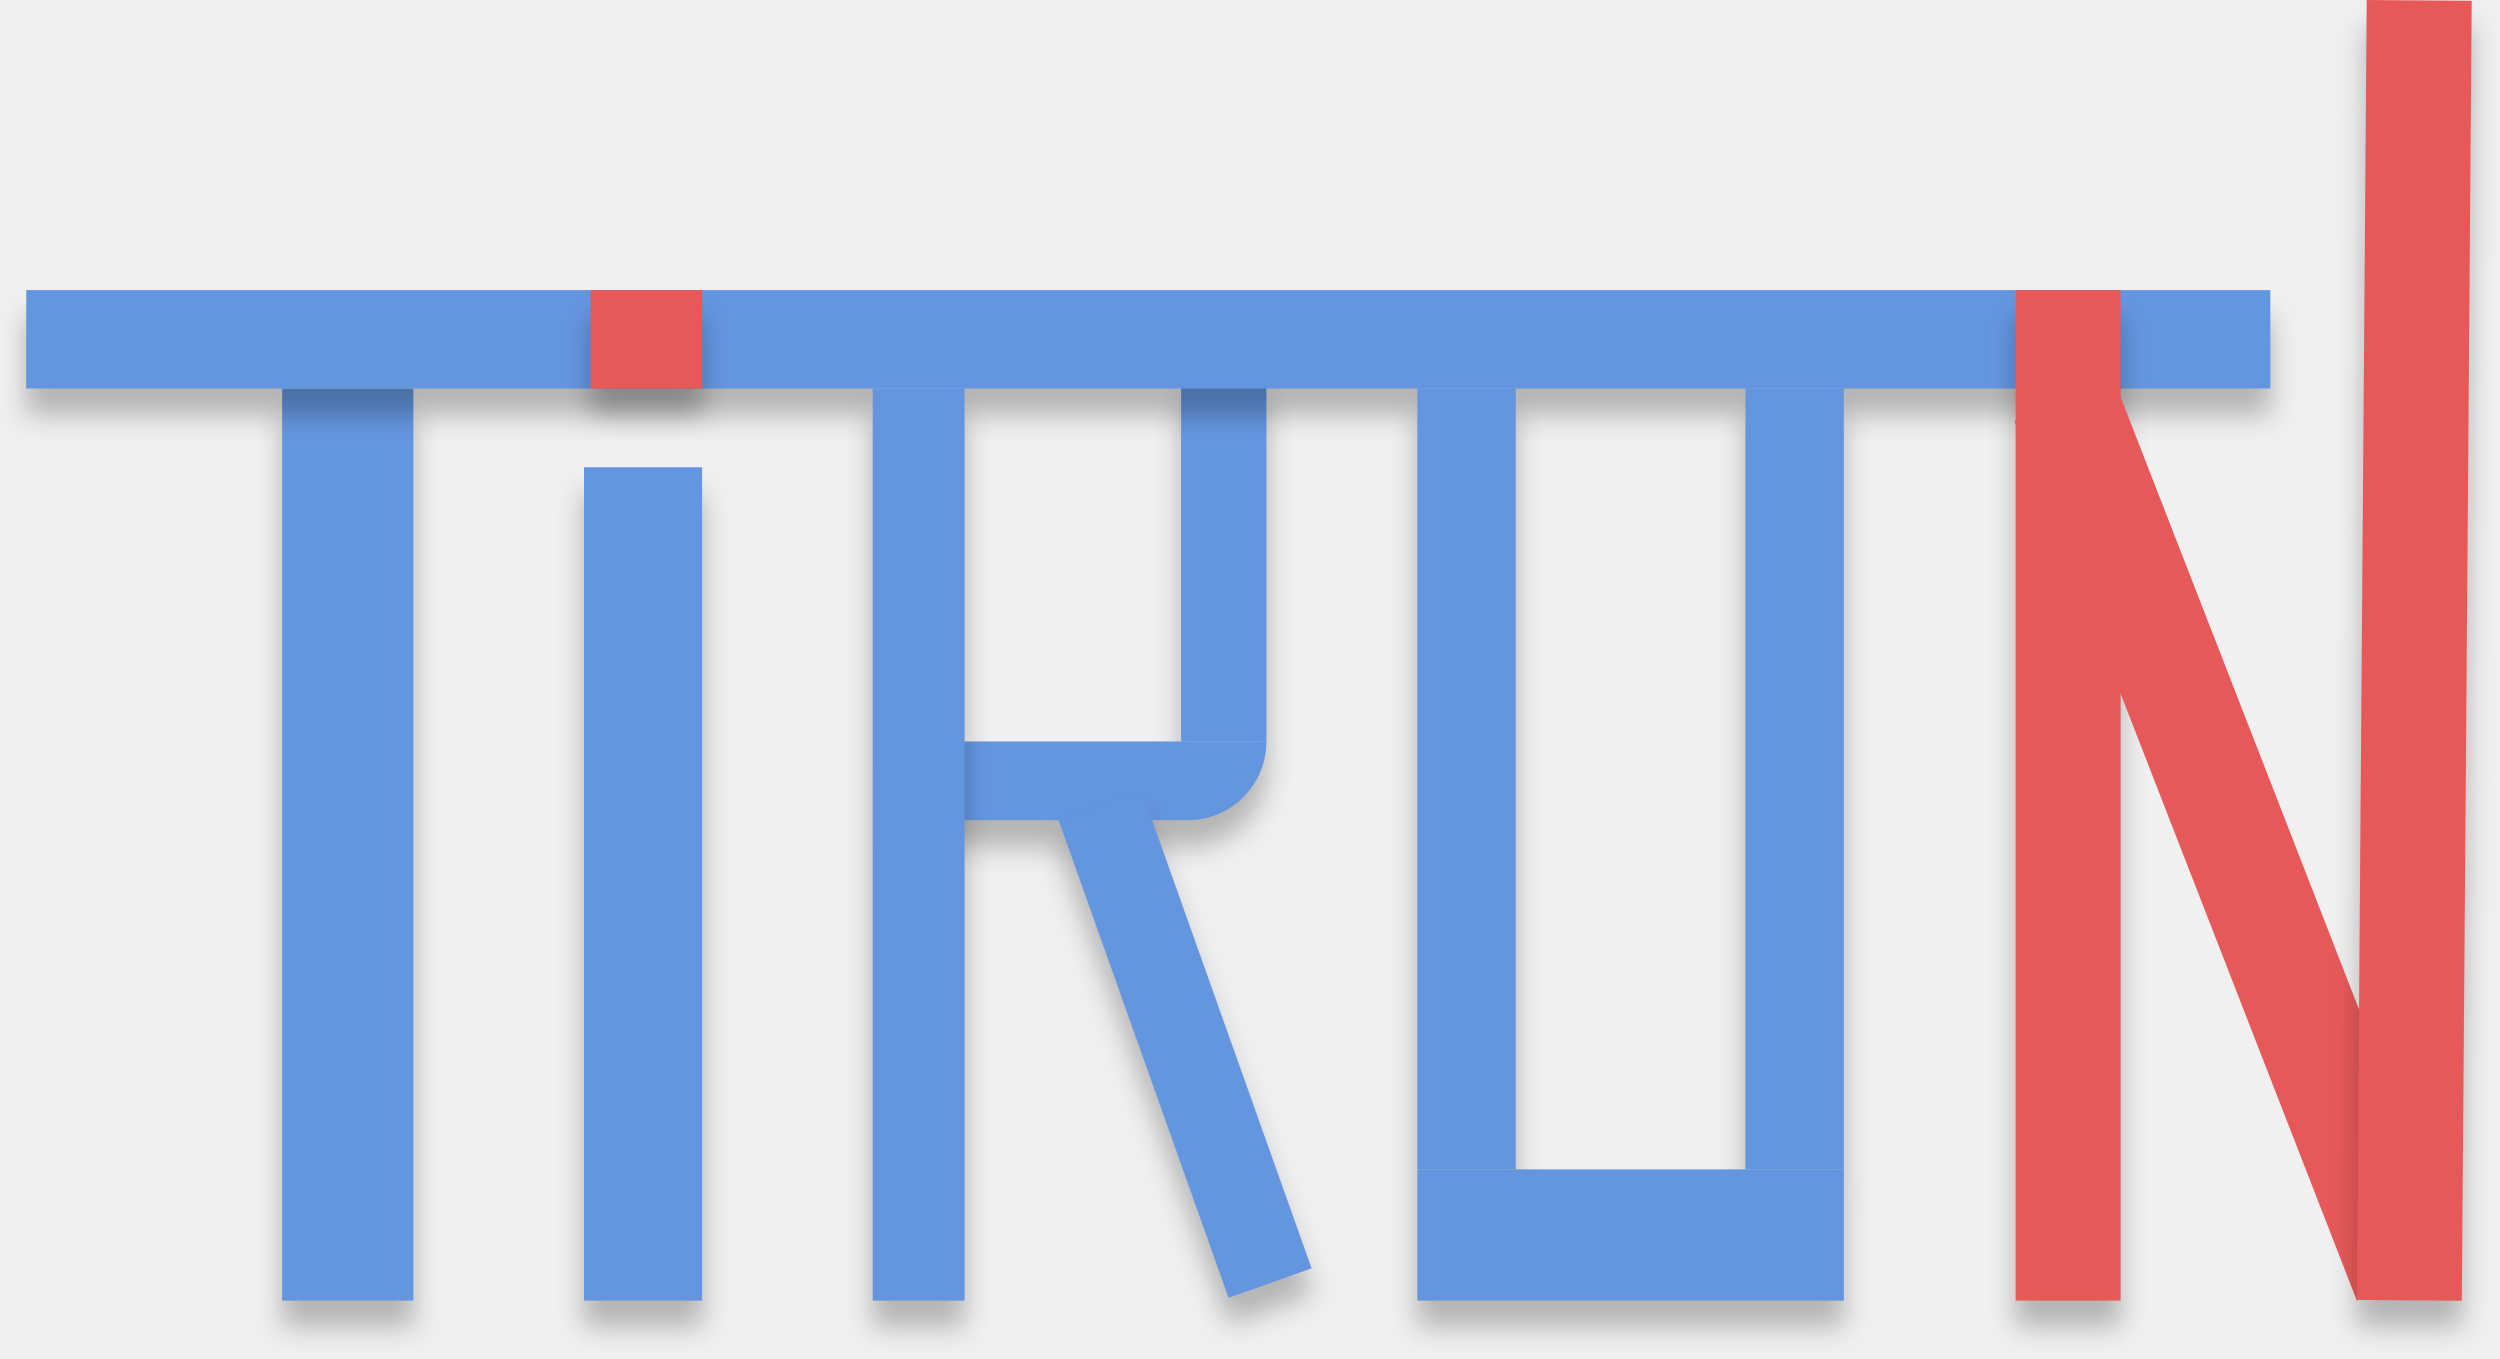
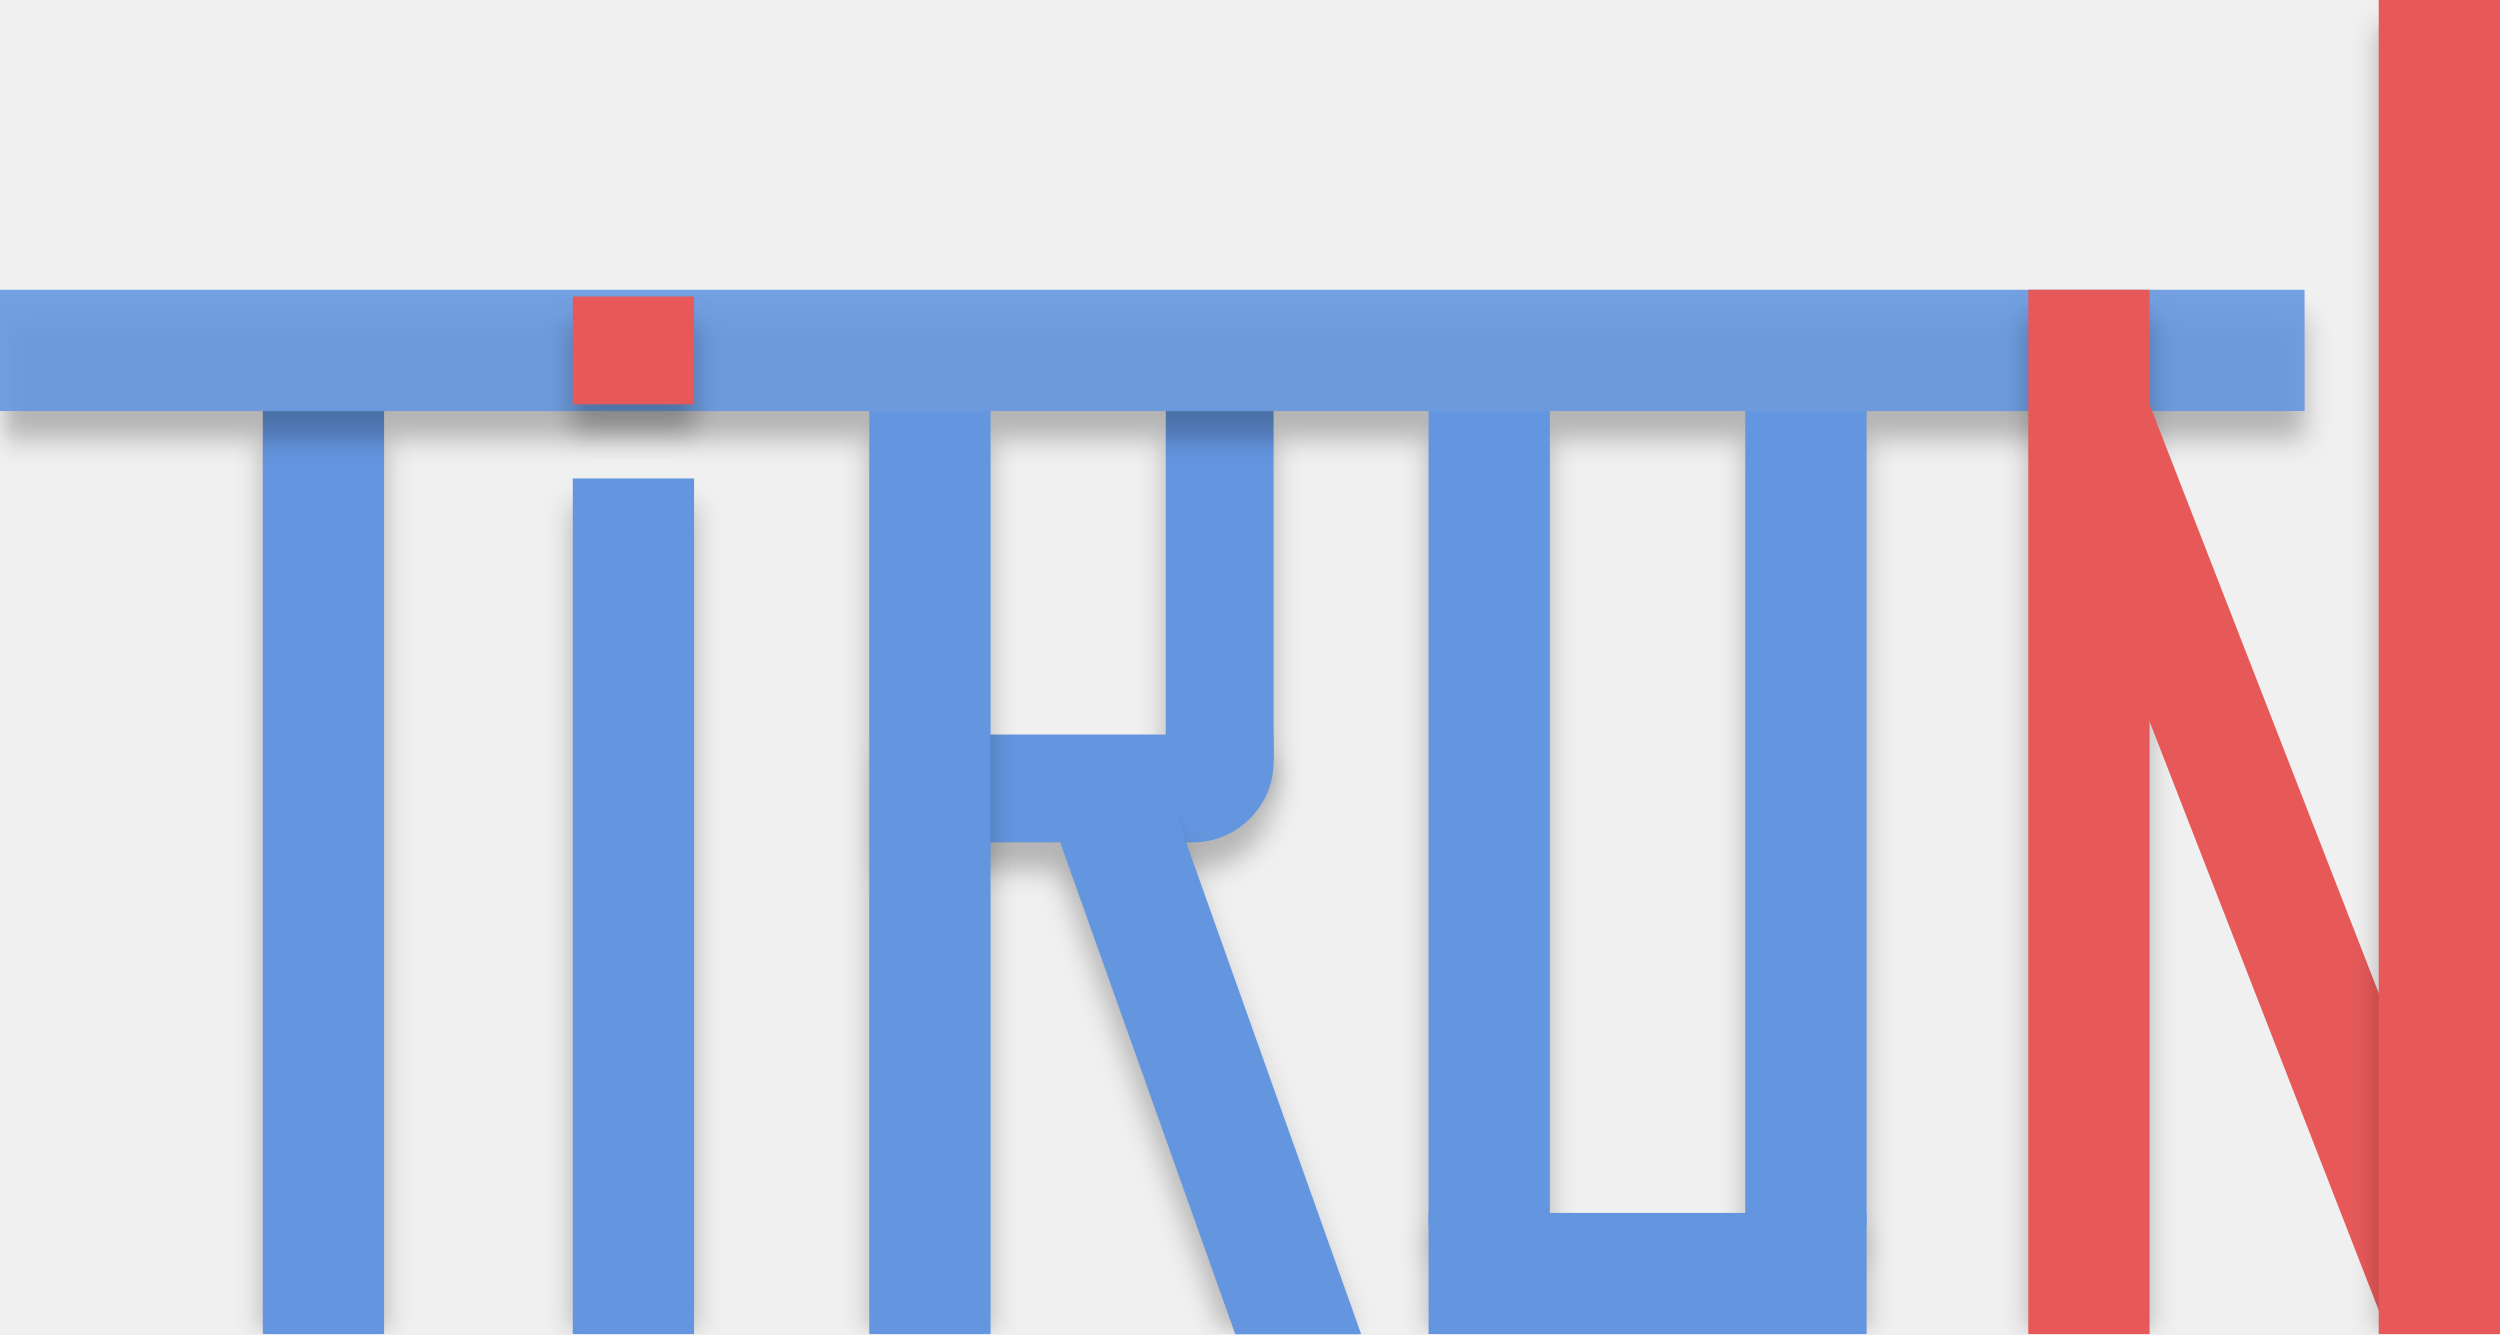
- <svg xmlns="http://www.w3.org/2000/svg" width="381" height="207" viewBox="0 0 381 207" fill="none">
-   <g filter="url(#filter0_d)">
-     <rect x="43" y="59.211" width="20" height="139" fill="#6496E0" />
-   </g>
-   <g filter="url(#filter1_d)">
-     <rect x="180" y="57" width="13" height="56" fill="#6496E0" />
-   </g>
-   <g filter="url(#filter2_d)">
-     <rect x="4" y="44.211" width="342" height="15" fill="#6496E0" />
-   </g>
-   <g filter="url(#filter3_d)">
-     <path d="M136 113H193C193 119.627 187.627 125 181 125H136V113Z" fill="#6496E0" />
-   </g>
-   <g filter="url(#filter4_d)">
-     <rect x="89" y="71.211" width="18" height="127" fill="#6496E0" />
-   </g>
-   <g filter="url(#filter5_d)">
-     <rect x="133" y="59.211" width="14" height="139" fill="#6496E0" />
-   </g>
-   <g filter="url(#filter6_d)">
-     <rect x="161.277" y="124.849" width="13.424" height="77.422" transform="rotate(-19.5919 161.277 124.849)" fill="#6496E0" />
-   </g>
-   <g filter="url(#filter7_d)">
-     <rect x="216" y="59.211" width="15" height="119" fill="#6496E0" />
-   </g>
-   <g filter="url(#filter8_d)">
-     <rect x="266" y="59.211" width="15" height="119" fill="#6496E0" />
-   </g>
-   <g filter="url(#filter9_d)">
-     <rect x="216" y="178.211" width="65" height="20" fill="#6496E0" />
-   </g>
-   <g filter="url(#filter10_d)">
-     <rect x="307.182" y="44.211" width="16" height="154" fill="#E75959" />
-   </g>
-   <rect x="307" y="64.164" width="16.409" height="143.846" transform="rotate(-21.2699 307 64.164)" fill="#E75959" />
-   <g filter="url(#filter11_d)">
-     <rect x="360.687" width="16.002" height="198.116" transform="rotate(0.435795 360.687 0)" fill="#E75959" />
-   </g>
-   <g filter="url(#filter12_d)">
-     <rect x="90" y="44.211" width="17" height="15" fill="#E75959" />
+ <svg xmlns="http://www.w3.org/2000/svg" width="371" height="198" viewBox="0 0 371 198" fill="none">
+   <g clip-path="url(#clip0)">
+     <g filter="url(#filter0_d)">
+       <rect x="39" y="61" width="18" height="137" fill="#6496E0" />
+     </g>
+     <g filter="url(#filter1_d)">
+       <rect x="173" y="61" width="16" height="52" fill="#6496E0" />
+     </g>
+     <g filter="url(#filter2_d)">
+       <rect y="43" width="342" height="18" fill="#6496E0" fill-opacity="0.89" />
+     </g>
+     <g filter="url(#filter3_d)">
+       <path d="M131 109H189V113C189 119.627 183.627 125 177 125H131V109Z" fill="#6496E0" />
+     </g>
+     <g filter="url(#filter4_d)">
+       <rect x="85" y="71" width="18" height="127" fill="#6496E0" />
+     </g>
+     <g filter="url(#filter5_d)">
+       <rect x="129" y="61" width="18" height="137" fill="#6496E0" />
+     </g>
+     <g filter="url(#filter6_d)">
+       <rect x="157.277" y="124.849" width="17.605" height="83.912" transform="rotate(-19.5919 157.277 124.849)" fill="#6496E0" />
+     </g>
+     <g filter="url(#filter7_d)">
+       <rect x="212" y="61" width="18" height="121" fill="#6496E0" />
+     </g>
+     <g filter="url(#filter8_d)">
+       <rect x="259" y="61" width="18" height="121" fill="#6496E0" />
+     </g>
+     <g filter="url(#filter9_d)">
+       <rect x="212" y="180" width="65" height="18" fill="#6496E0" />
+     </g>
+     <g filter="url(#filter10_d)">
+       <rect x="301" y="43" width="18" height="155" fill="#E75959" />
+     </g>
+     <rect x="303.135" y="66.337" width="17.071" height="140.215" transform="rotate(-21.2699 303.135 66.3366)" fill="#E75959" />
+     <g filter="url(#filter11_d)">
+       <rect x="353" width="18" height="198" fill="#E75959" />
+     </g>
+     <g filter="url(#filter12_d)">
+       <rect x="85" y="44" width="18" height="16" fill="#E75959" />
+     </g>
  </g>
  <defs>
-     <filter id="filter0_d" x="39" y="59.211" width="28" height="147" filterUnits="userSpaceOnUse" color-interpolation-filters="sRGB">
+     <filter id="filter0_d" x="35" y="61" width="26" height="145" filterUnits="userSpaceOnUse" color-interpolation-filters="sRGB">
      <feFlood flood-opacity="0" result="BackgroundImageFix" />
      <feColorMatrix in="SourceAlpha" type="matrix" values="0 0 0 0 0 0 0 0 0 0 0 0 0 0 0 0 0 0 127 0" result="hardAlpha" />
      <feOffset dy="4" />
      <feGaussianBlur stdDeviation="2" />
      <feColorMatrix type="matrix" values="0 0 0 0 0 0 0 0 0 0 0 0 0 0 0 0 0 0 0.25 0" />
      <feBlend mode="normal" in2="BackgroundImageFix" result="effect1_dropShadow" />
      <feBlend mode="normal" in="SourceGraphic" in2="effect1_dropShadow" result="shape" />
    </filter>
-     <filter id="filter1_d" x="176" y="57" width="21" height="64" filterUnits="userSpaceOnUse" color-interpolation-filters="sRGB">
+     <filter id="filter1_d" x="169" y="61" width="24" height="60" filterUnits="userSpaceOnUse" color-interpolation-filters="sRGB">
      <feFlood flood-opacity="0" result="BackgroundImageFix" />
      <feColorMatrix in="SourceAlpha" type="matrix" values="0 0 0 0 0 0 0 0 0 0 0 0 0 0 0 0 0 0 127 0" result="hardAlpha" />
      <feOffset dy="4" />
      <feGaussianBlur stdDeviation="2" />
      <feColorMatrix type="matrix" values="0 0 0 0 0 0 0 0 0 0 0 0 0 0 0 0 0 0 0.25 0" />
      <feBlend mode="normal" in2="BackgroundImageFix" result="effect1_dropShadow" />
      <feBlend mode="normal" in="SourceGraphic" in2="effect1_dropShadow" result="shape" />
    </filter>
-     <filter id="filter2_d" x="0" y="44.211" width="350" height="23" filterUnits="userSpaceOnUse" color-interpolation-filters="sRGB">
+     <filter id="filter2_d" x="-4" y="43" width="350" height="26" filterUnits="userSpaceOnUse" color-interpolation-filters="sRGB">
      <feFlood flood-opacity="0" result="BackgroundImageFix" />
      <feColorMatrix in="SourceAlpha" type="matrix" values="0 0 0 0 0 0 0 0 0 0 0 0 0 0 0 0 0 0 127 0" result="hardAlpha" />
      <feOffset dy="4" />
      <feGaussianBlur stdDeviation="2" />
      <feColorMatrix type="matrix" values="0 0 0 0 0 0 0 0 0 0 0 0 0 0 0 0 0 0 0.25 0" />
      <feBlend mode="normal" in2="BackgroundImageFix" result="effect1_dropShadow" />
      <feBlend mode="normal" in="SourceGraphic" in2="effect1_dropShadow" result="shape" />
    </filter>
-     <filter id="filter3_d" x="132" y="113" width="65" height="20" filterUnits="userSpaceOnUse" color-interpolation-filters="sRGB">
+     <filter id="filter3_d" x="127" y="109" width="66" height="24" filterUnits="userSpaceOnUse" color-interpolation-filters="sRGB">
      <feFlood flood-opacity="0" result="BackgroundImageFix" />
      <feColorMatrix in="SourceAlpha" type="matrix" values="0 0 0 0 0 0 0 0 0 0 0 0 0 0 0 0 0 0 127 0" result="hardAlpha" />
      <feOffset dy="4" />
      <feGaussianBlur stdDeviation="2" />
      <feColorMatrix type="matrix" values="0 0 0 0 0 0 0 0 0 0 0 0 0 0 0 0 0 0 0.25 0" />
      <feBlend mode="normal" in2="BackgroundImageFix" result="effect1_dropShadow" />
      <feBlend mode="normal" in="SourceGraphic" in2="effect1_dropShadow" result="shape" />
    </filter>
-     <filter id="filter4_d" x="85" y="71.211" width="26" height="135" filterUnits="userSpaceOnUse" color-interpolation-filters="sRGB">
+     <filter id="filter4_d" x="81" y="71" width="26" height="135" filterUnits="userSpaceOnUse" color-interpolation-filters="sRGB">
      <feFlood flood-opacity="0" result="BackgroundImageFix" />
      <feColorMatrix in="SourceAlpha" type="matrix" values="0 0 0 0 0 0 0 0 0 0 0 0 0 0 0 0 0 0 127 0" result="hardAlpha" />
      <feOffset dy="4" />
      <feGaussianBlur stdDeviation="2" />
      <feColorMatrix type="matrix" values="0 0 0 0 0 0 0 0 0 0 0 0 0 0 0 0 0 0 0.25 0" />
      <feBlend mode="normal" in2="BackgroundImageFix" result="effect1_dropShadow" />
      <feBlend mode="normal" in="SourceGraphic" in2="effect1_dropShadow" result="shape" />
    </filter>
-     <filter id="filter5_d" x="129" y="59.211" width="22" height="147" filterUnits="userSpaceOnUse" color-interpolation-filters="sRGB">
+     <filter id="filter5_d" x="125" y="61" width="26" height="145" filterUnits="userSpaceOnUse" color-interpolation-filters="sRGB">
      <feFlood flood-opacity="0" result="BackgroundImageFix" />
      <feColorMatrix in="SourceAlpha" type="matrix" values="0 0 0 0 0 0 0 0 0 0 0 0 0 0 0 0 0 0 127 0" result="hardAlpha" />
      <feOffset dy="4" />
      <feGaussianBlur stdDeviation="2" />
      <feColorMatrix type="matrix" values="0 0 0 0 0 0 0 0 0 0 0 0 0 0 0 0 0 0 0.25 0" />
      <feBlend mode="normal" in2="BackgroundImageFix" result="effect1_dropShadow" />
      <feBlend mode="normal" in="SourceGraphic" in2="effect1_dropShadow" result="shape" />
    </filter>
-     <filter id="filter6_d" x="157.277" y="120.348" width="46.608" height="85.441" filterUnits="userSpaceOnUse" color-interpolation-filters="sRGB">
+     <filter id="filter6_d" x="153.277" y="118.946" width="52.722" height="92.957" filterUnits="userSpaceOnUse" color-interpolation-filters="sRGB">
      <feFlood flood-opacity="0" result="BackgroundImageFix" />
      <feColorMatrix in="SourceAlpha" type="matrix" values="0 0 0 0 0 0 0 0 0 0 0 0 0 0 0 0 0 0 127 0" result="hardAlpha" />
      <feOffset dy="4" />
      <feGaussianBlur stdDeviation="2" />
      <feColorMatrix type="matrix" values="0 0 0 0 0 0 0 0 0 0 0 0 0 0 0 0 0 0 0.25 0" />
      <feBlend mode="normal" in2="BackgroundImageFix" result="effect1_dropShadow" />
      <feBlend mode="normal" in="SourceGraphic" in2="effect1_dropShadow" result="shape" />
    </filter>
-     <filter id="filter7_d" x="212" y="59.211" width="23" height="127" filterUnits="userSpaceOnUse" color-interpolation-filters="sRGB">
+     <filter id="filter7_d" x="208" y="61" width="26" height="129" filterUnits="userSpaceOnUse" color-interpolation-filters="sRGB">
      <feFlood flood-opacity="0" result="BackgroundImageFix" />
      <feColorMatrix in="SourceAlpha" type="matrix" values="0 0 0 0 0 0 0 0 0 0 0 0 0 0 0 0 0 0 127 0" result="hardAlpha" />
      <feOffset dy="4" />
      <feGaussianBlur stdDeviation="2" />
      <feColorMatrix type="matrix" values="0 0 0 0 0 0 0 0 0 0 0 0 0 0 0 0 0 0 0.25 0" />
      <feBlend mode="normal" in2="BackgroundImageFix" result="effect1_dropShadow" />
      <feBlend mode="normal" in="SourceGraphic" in2="effect1_dropShadow" result="shape" />
    </filter>
-     <filter id="filter8_d" x="262" y="59.211" width="23" height="127" filterUnits="userSpaceOnUse" color-interpolation-filters="sRGB">
+     <filter id="filter8_d" x="255" y="61" width="26" height="129" filterUnits="userSpaceOnUse" color-interpolation-filters="sRGB">
      <feFlood flood-opacity="0" result="BackgroundImageFix" />
      <feColorMatrix in="SourceAlpha" type="matrix" values="0 0 0 0 0 0 0 0 0 0 0 0 0 0 0 0 0 0 127 0" result="hardAlpha" />
      <feOffset dy="4" />
      <feGaussianBlur stdDeviation="2" />
      <feColorMatrix type="matrix" values="0 0 0 0 0 0 0 0 0 0 0 0 0 0 0 0 0 0 0.25 0" />
      <feBlend mode="normal" in2="BackgroundImageFix" result="effect1_dropShadow" />
      <feBlend mode="normal" in="SourceGraphic" in2="effect1_dropShadow" result="shape" />
    </filter>
-     <filter id="filter9_d" x="212" y="178.211" width="73" height="28" filterUnits="userSpaceOnUse" color-interpolation-filters="sRGB">
+     <filter id="filter9_d" x="208" y="180" width="73" height="26" filterUnits="userSpaceOnUse" color-interpolation-filters="sRGB">
      <feFlood flood-opacity="0" result="BackgroundImageFix" />
      <feColorMatrix in="SourceAlpha" type="matrix" values="0 0 0 0 0 0 0 0 0 0 0 0 0 0 0 0 0 0 127 0" result="hardAlpha" />
      <feOffset dy="4" />
      <feGaussianBlur stdDeviation="2" />
      <feColorMatrix type="matrix" values="0 0 0 0 0 0 0 0 0 0 0 0 0 0 0 0 0 0 0.25 0" />
      <feBlend mode="normal" in2="BackgroundImageFix" result="effect1_dropShadow" />
      <feBlend mode="normal" in="SourceGraphic" in2="effect1_dropShadow" result="shape" />
    </filter>
-     <filter id="filter10_d" x="303.182" y="44.211" width="24" height="162" filterUnits="userSpaceOnUse" color-interpolation-filters="sRGB">
+     <filter id="filter10_d" x="297" y="43" width="26" height="163" filterUnits="userSpaceOnUse" color-interpolation-filters="sRGB">
      <feFlood flood-opacity="0" result="BackgroundImageFix" />
      <feColorMatrix in="SourceAlpha" type="matrix" values="0 0 0 0 0 0 0 0 0 0 0 0 0 0 0 0 0 0 127 0" result="hardAlpha" />
      <feOffset dy="4" />
      <feGaussianBlur stdDeviation="2" />
      <feColorMatrix type="matrix" values="0 0 0 0 0 0 0 0 0 0 0 0 0 0 0 0 0 0 0.25 0" />
      <feBlend mode="normal" in2="BackgroundImageFix" result="effect1_dropShadow" />
      <feBlend mode="normal" in="SourceGraphic" in2="effect1_dropShadow" result="shape" />
    </filter>
-     <filter id="filter11_d" x="355.18" y="0" width="25.509" height="206.232" filterUnits="userSpaceOnUse" color-interpolation-filters="sRGB">
+     <filter id="filter11_d" x="349" y="0" width="26" height="206" filterUnits="userSpaceOnUse" color-interpolation-filters="sRGB">
      <feFlood flood-opacity="0" result="BackgroundImageFix" />
      <feColorMatrix in="SourceAlpha" type="matrix" values="0 0 0 0 0 0 0 0 0 0 0 0 0 0 0 0 0 0 127 0" result="hardAlpha" />
      <feOffset dy="4" />
      <feGaussianBlur stdDeviation="2" />
      <feColorMatrix type="matrix" values="0 0 0 0 0 0 0 0 0 0 0 0 0 0 0 0 0 0 0.25 0" />
      <feBlend mode="normal" in2="BackgroundImageFix" result="effect1_dropShadow" />
      <feBlend mode="normal" in="SourceGraphic" in2="effect1_dropShadow" result="shape" />
    </filter>
-     <filter id="filter12_d" x="86" y="44.211" width="25" height="23" filterUnits="userSpaceOnUse" color-interpolation-filters="sRGB">
+     <filter id="filter12_d" x="81" y="44" width="26" height="24" filterUnits="userSpaceOnUse" color-interpolation-filters="sRGB">
      <feFlood flood-opacity="0" result="BackgroundImageFix" />
      <feColorMatrix in="SourceAlpha" type="matrix" values="0 0 0 0 0 0 0 0 0 0 0 0 0 0 0 0 0 0 127 0" result="hardAlpha" />
      <feOffset dy="4" />
      <feGaussianBlur stdDeviation="2" />
      <feColorMatrix type="matrix" values="0 0 0 0 0 0 0 0 0 0 0 0 0 0 0 0 0 0 0.25 0" />
      <feBlend mode="normal" in2="BackgroundImageFix" result="effect1_dropShadow" />
      <feBlend mode="normal" in="SourceGraphic" in2="effect1_dropShadow" result="shape" />
    </filter>
+     <clipPath id="clip0">
+       <rect width="371" height="198" fill="white" />
+     </clipPath>
  </defs>
</svg>
